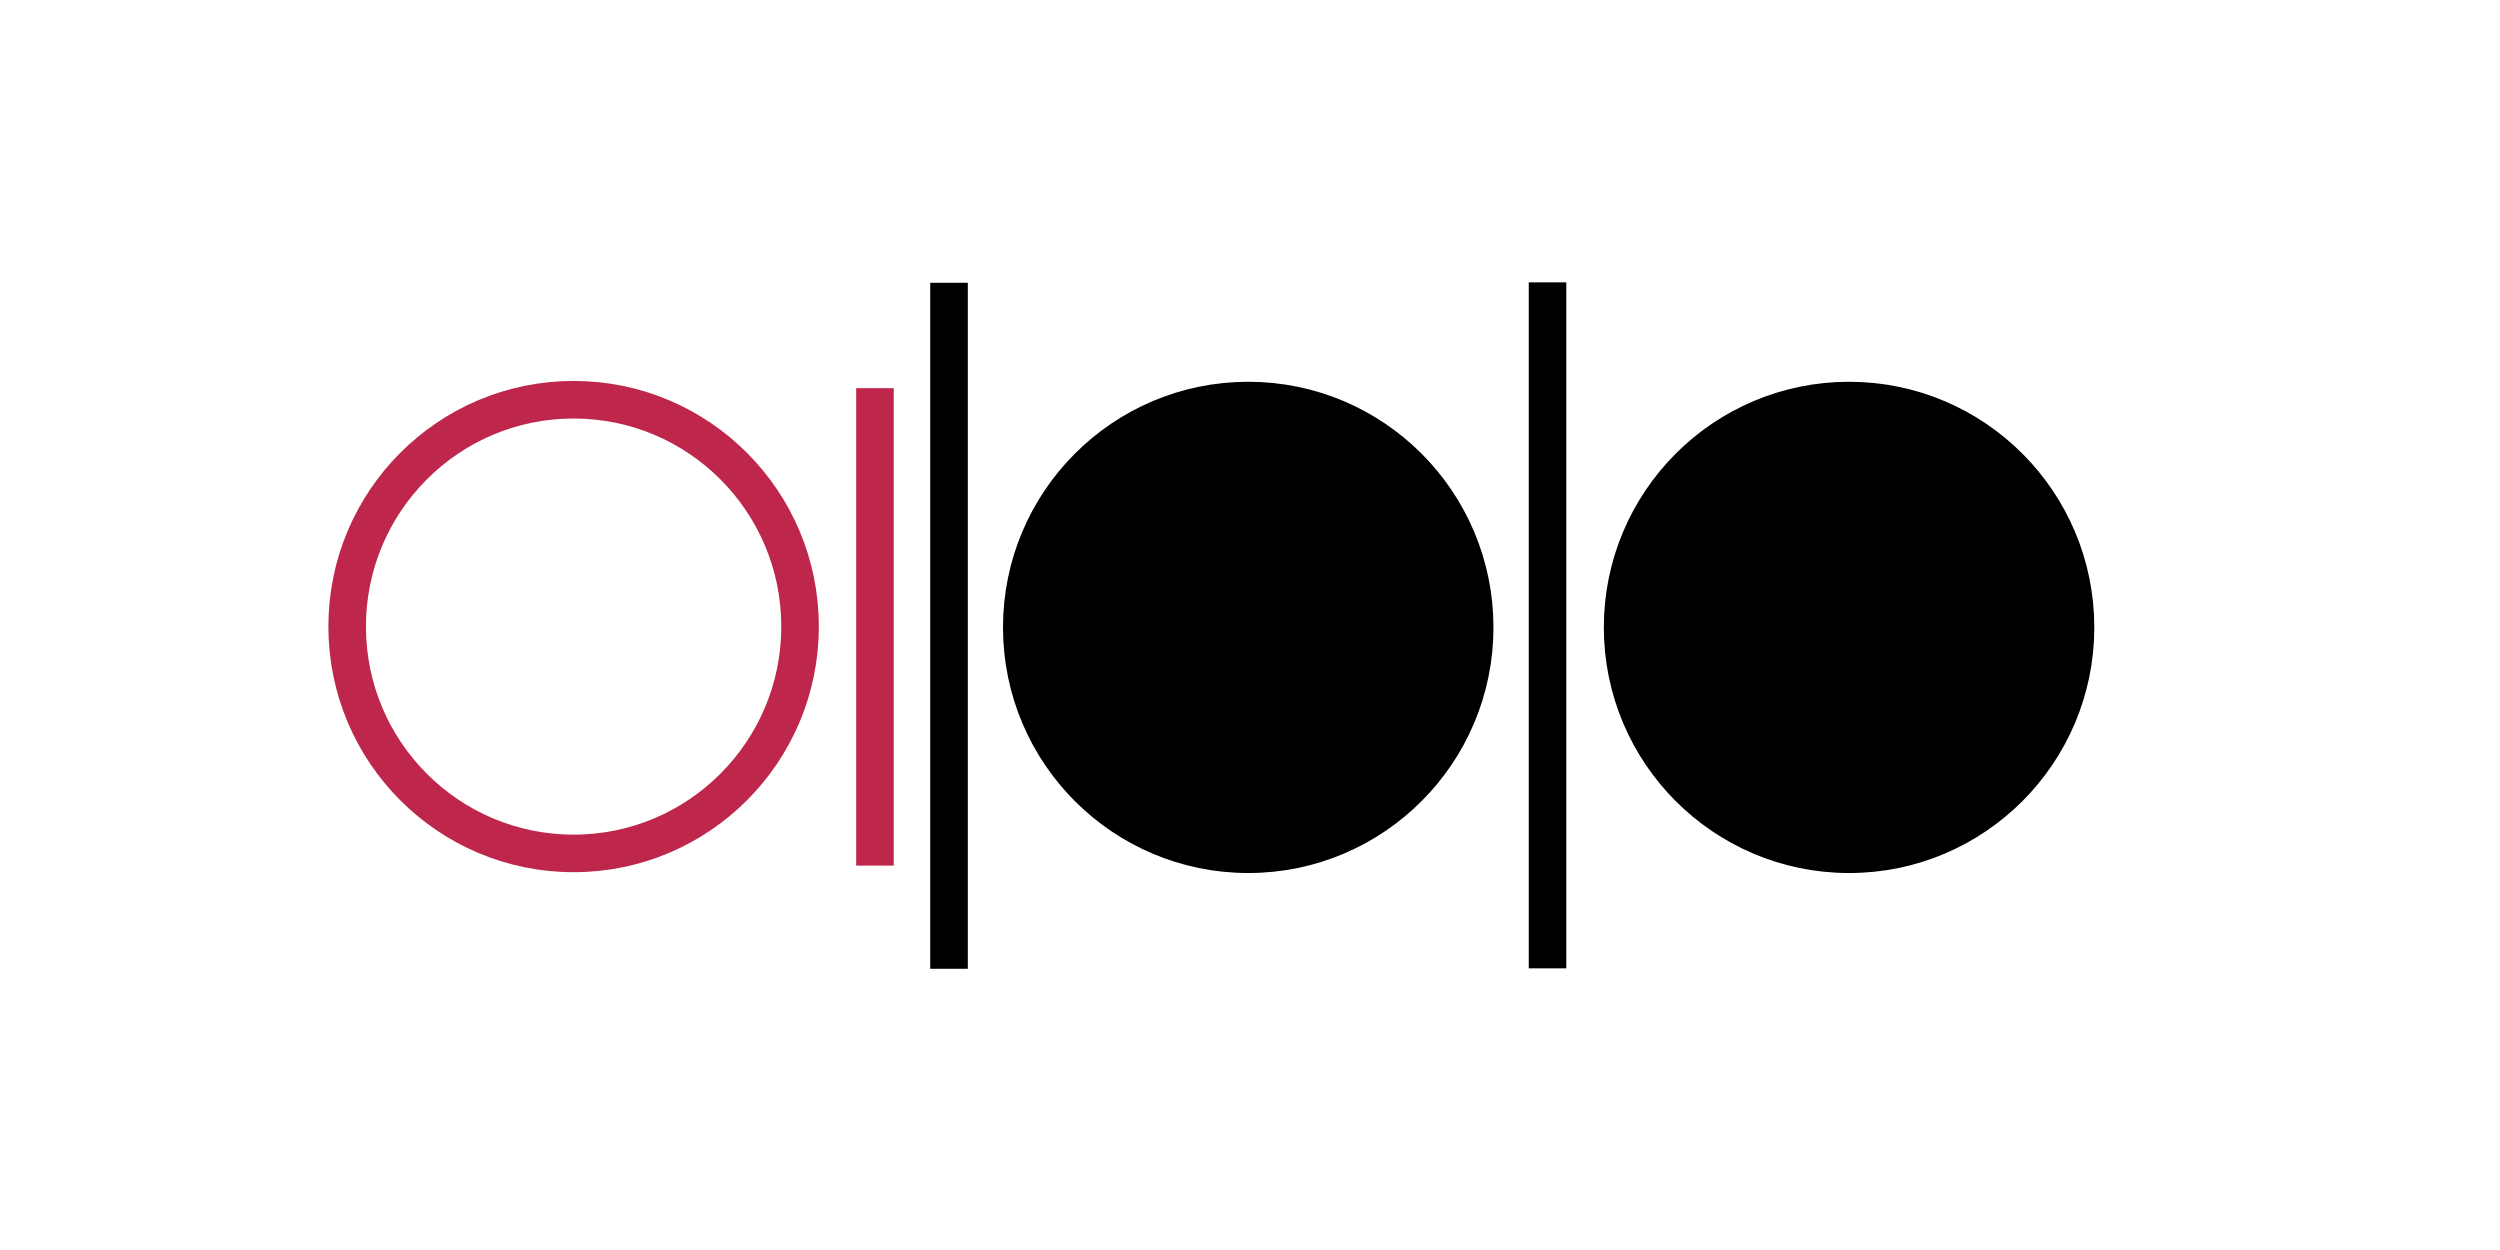
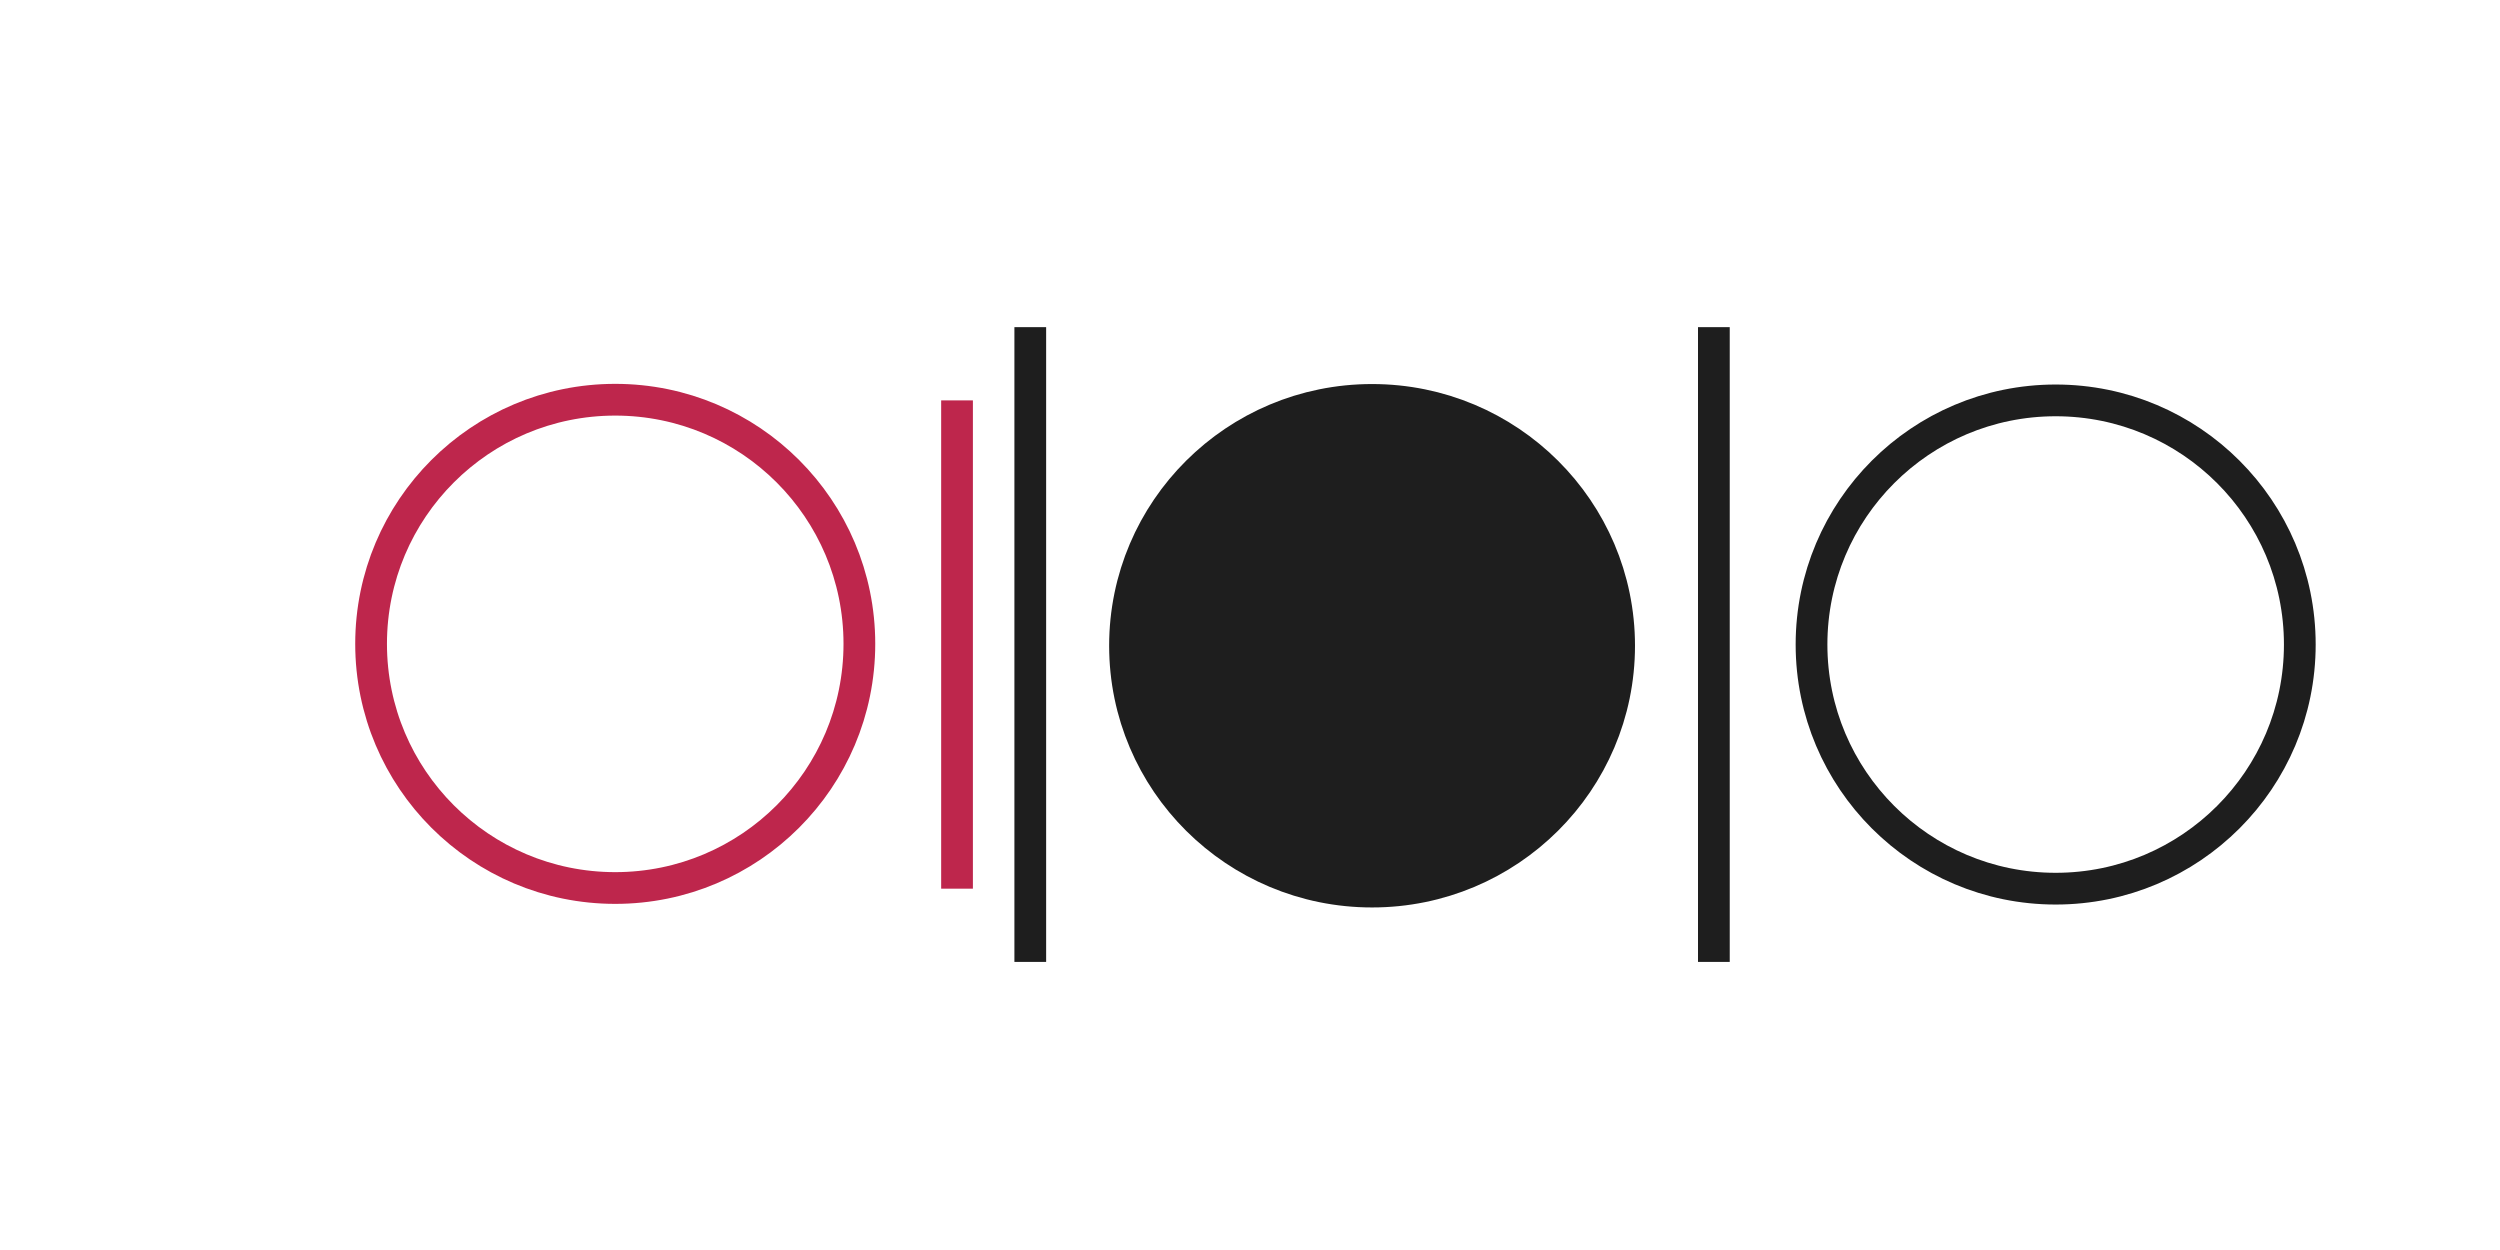
- <svg xmlns="http://www.w3.org/2000/svg" width="1024" height="512" viewBox="0 0 732 348" fill="none">
-   <path d="M730.85 1.284H0.797V346.947H730.85V1.284Z" fill="" />
-   <path d="M167.954 240.878C204.571 240.878 234.257 211.141 234.257 174.459C234.257 137.777 204.571 108.04 167.954 108.04C131.335 108.04 101.65 137.777 101.65 174.459C101.65 211.141 131.335 240.878 167.954 240.878Z" stroke="#BE264C" stroke-width="11" stroke-miterlimit="11" />
-   <path d="M365.482 241.121C402.099 241.121 431.785 211.383 431.785 174.702C431.785 138.02 402.099 108.283 365.482 108.283C328.863 108.283 299.178 138.02 299.178 174.702C299.178 211.383 328.863 241.121 365.482 241.121Z" fill="black" stroke="black" stroke-width="11" stroke-miterlimit="11" />
-   <path d="M541.408 241.121C578.025 241.121 607.711 211.383 607.711 174.702C607.711 138.02 578.025 108.283 541.408 108.283C504.789 108.283 475.104 138.02 475.104 174.702C475.104 211.383 504.789 241.121 541.408 241.121Z" fill="black" stroke="black" stroke-width="11" stroke-miterlimit="11" />
-   <path d="M256.187 104.654V244.448" stroke="#BE264C" stroke-width="11" stroke-miterlimit="11" />
-   <path d="M277.875 73.802V274.658" stroke="black" stroke-width="11" stroke-miterlimit="11" />
-   <path d="M453.117 73.673V274.53" stroke="black" stroke-width="11" stroke-miterlimit="11" />
+ <svg xmlns="http://www.w3.org/2000/svg" width="1024" height="512" viewBox="0 0 1024 512" fill="none">
+   <path d="M252.001 363.728C307.227 363.728 352 318.956 352 263.728C352 208.5 307.227 163.728 252.001 163.728C196.771 163.728 152 208.5 152 263.728C152 318.956 196.771 363.728 252.001 363.728Z" stroke="#BE264C" stroke-width="13" stroke-miterlimit="13" />
+   <path d="M562.001 364C617.227 364 662 319.451 662 264.5C662 209.548 617.227 165 562.001 165C506.771 165 462 209.548 462 264.5C462 319.451 506.771 364 562.001 364Z" fill="#1E1E1E" stroke="#1E1E1E" stroke-width="15.388" stroke-miterlimit="13" />
+   <path d="M842.001 364C897.227 364 942 319.227 942 264C942 208.772 897.227 164 842.001 164C786.771 164 742 208.772 742 264C742 319.227 786.771 364 842.001 364Z" stroke="#1E1E1E" stroke-width="13" stroke-miterlimit="13" />
+   <path d="M392 164V364" stroke="#BE264C" stroke-width="13" stroke-miterlimit="13" />
+   <path d="M422 134V394" stroke="#1E1E1E" stroke-width="13" stroke-miterlimit="13" />
+   <path d="M702 134V394" stroke="#1E1E1E" stroke-width="13" stroke-miterlimit="13" />
</svg>
